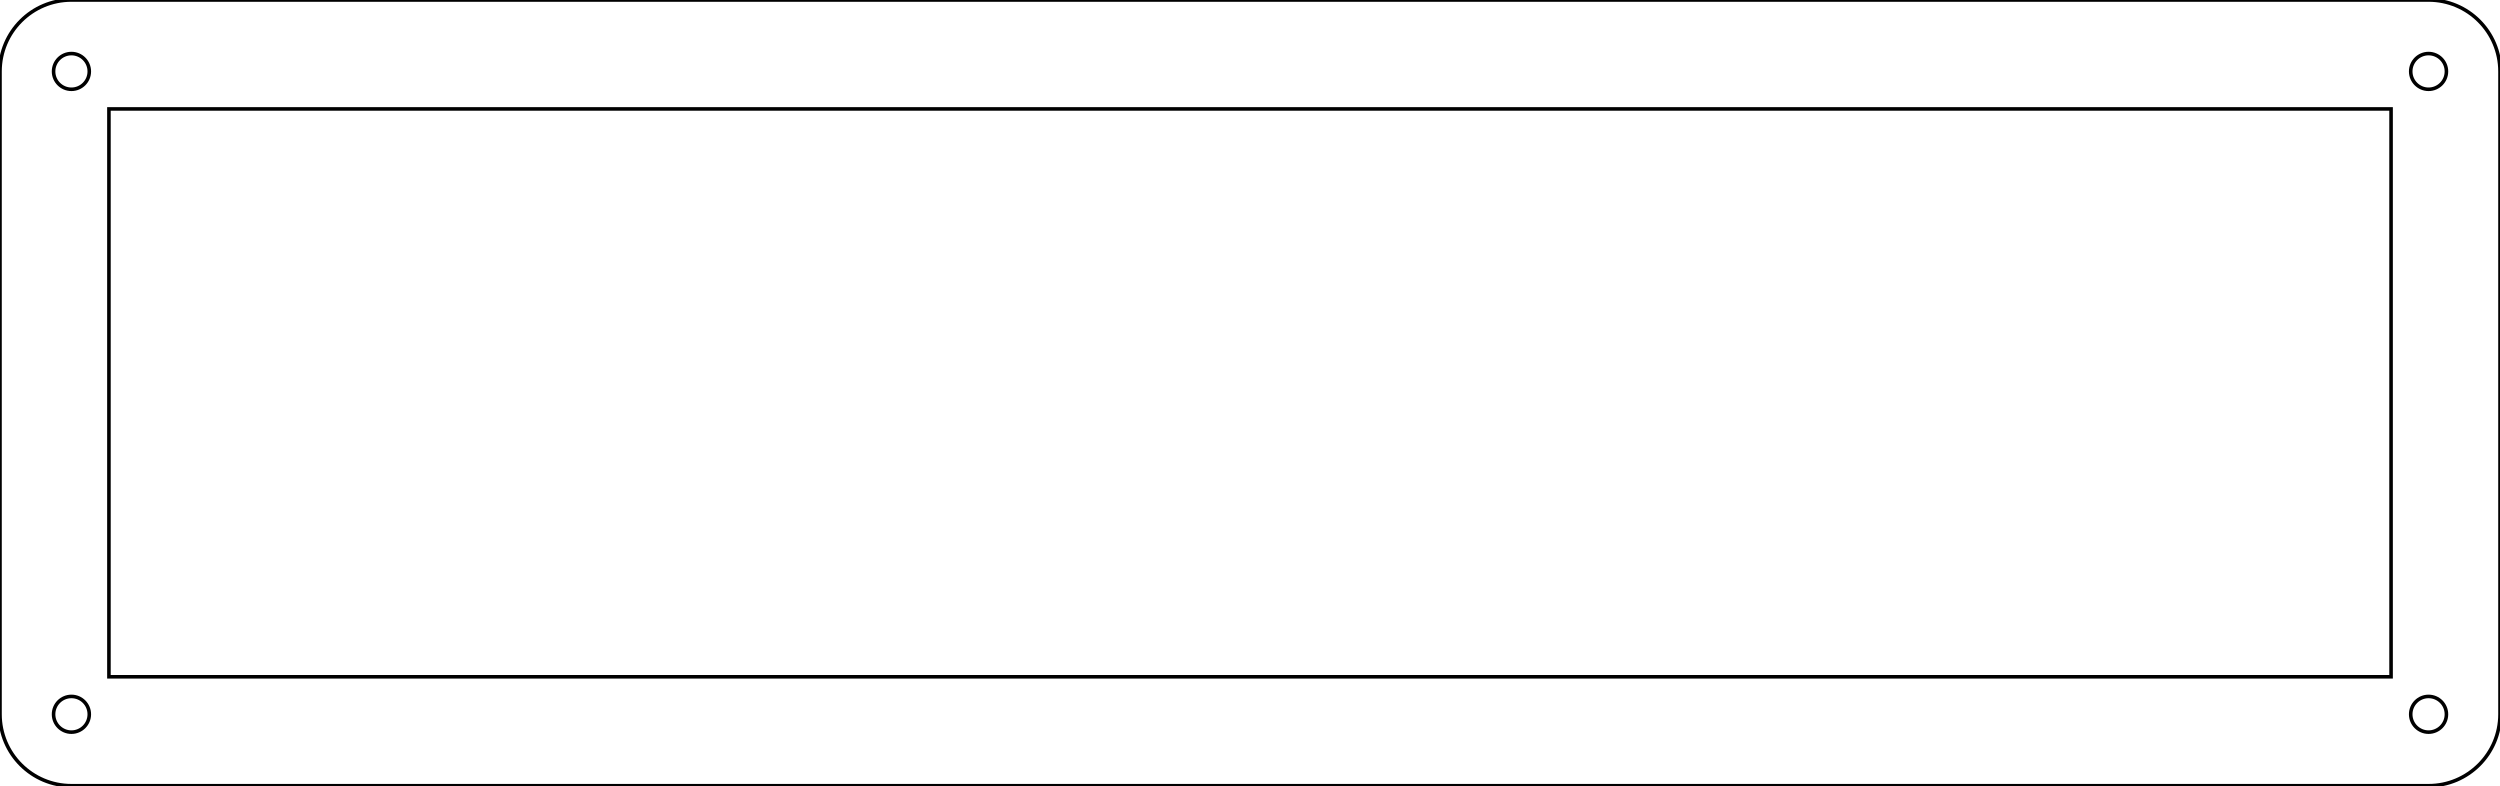
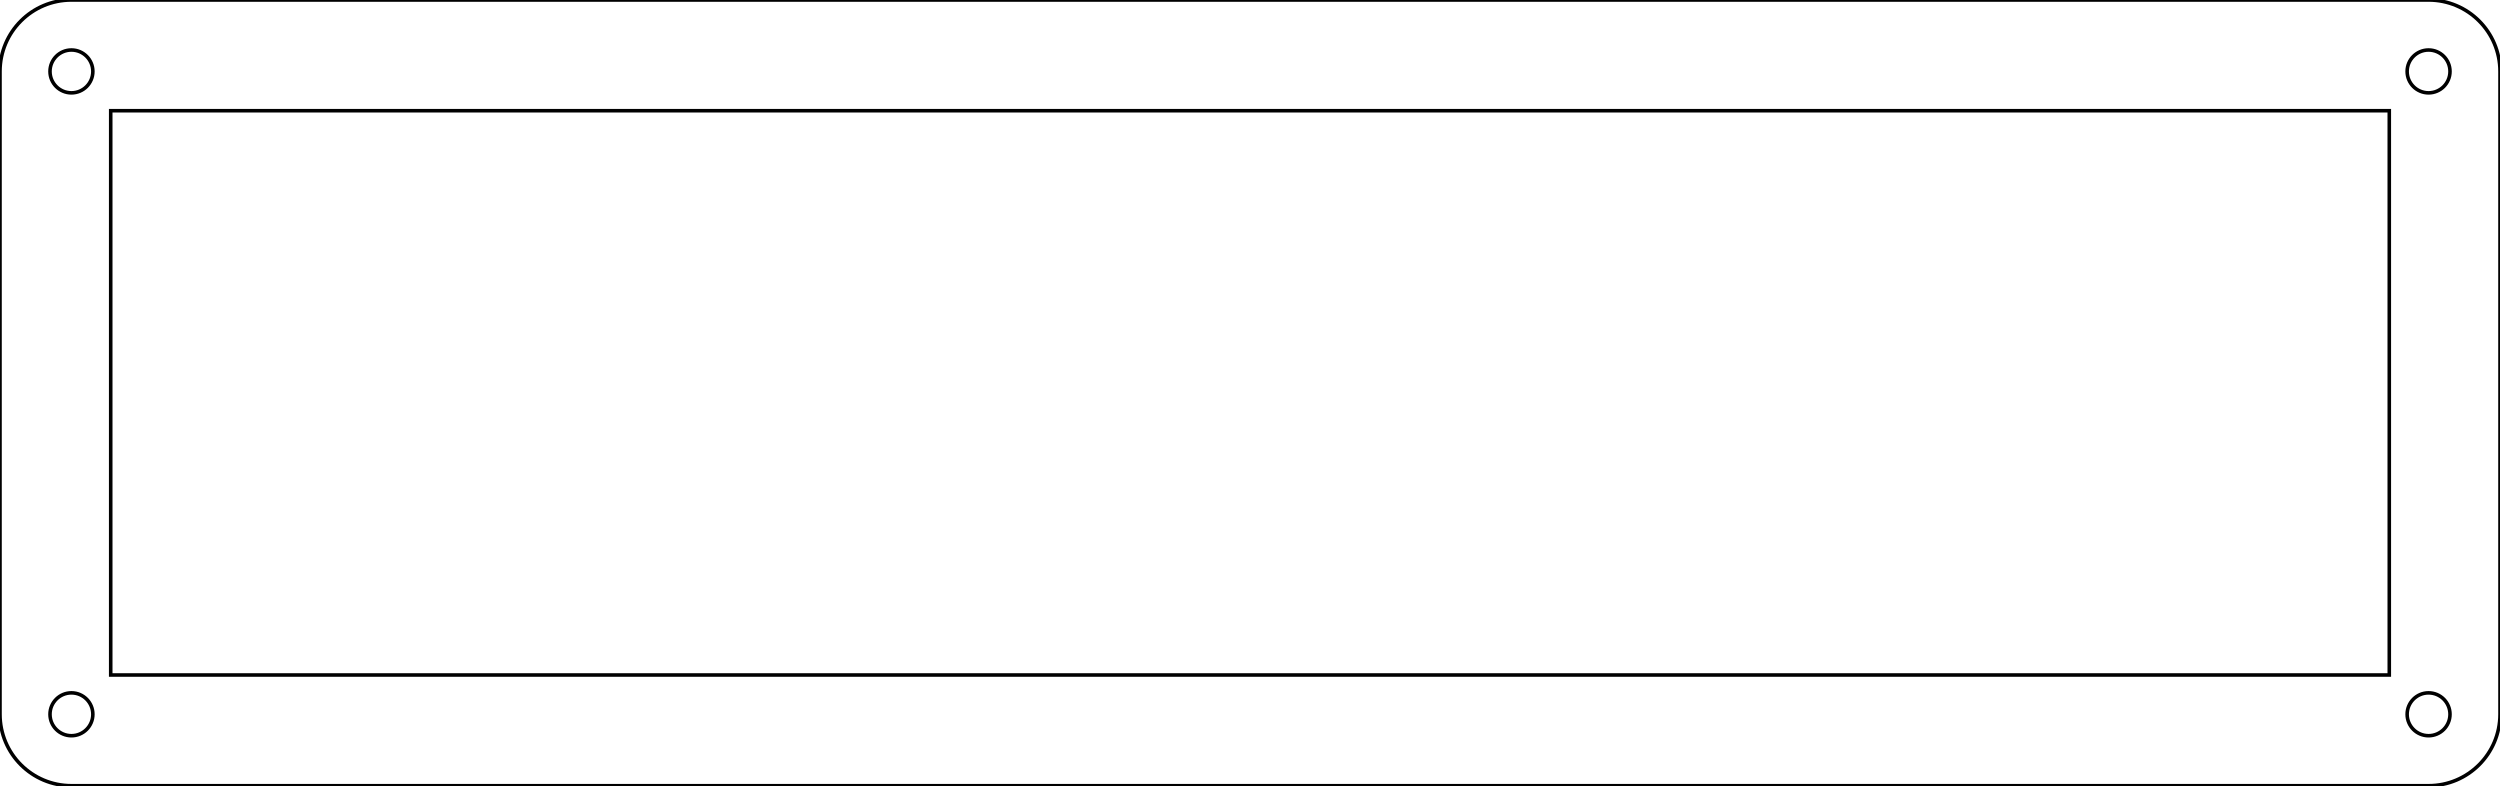
<svg xmlns="http://www.w3.org/2000/svg" version="1.1" width="350" height="110">
  <rect width="350" height="110" rx="10" yx="10" fill="none" stroke-width="0.5" stroke="black" />
  <g>
-     <circle r="2.5" fill="none" stroke-width="0.5" stroke="black" cx="10" cy="10" />
-     <circle r="2.5" fill="none" stroke-width="0.5" stroke="black" cx="340" cy="10" />
-     <circle r="2.5" fill="none" stroke-width="0.5" stroke="black" cx="10" cy="100" />
-     <circle r="2.5" fill="none" stroke-width="0.5" stroke="black" cx="340" cy="100" />
+     <circle r="3" fill="none" stroke-width="0.5" stroke="black" cx="10" cy="10" />
+     <circle r="3" fill="none" stroke-width="0.5" stroke="black" cx="340" cy="10" />
+     <circle r="3" fill="none" stroke-width="0.5" stroke="black" cx="10" cy="100" />
+     <circle r="3" fill="none" stroke-width="0.5" stroke="black" cx="340" cy="100" />
  </g>
-   <rect width="319.5" height="79.5" fill="none" stroke-width="0.5" stroke="black" x="15.25" y="15.25" />
+   <rect width="319" height="79" fill="none" stroke-width="0.5" stroke="black" x="15.5" y="15.5" />
</svg>
